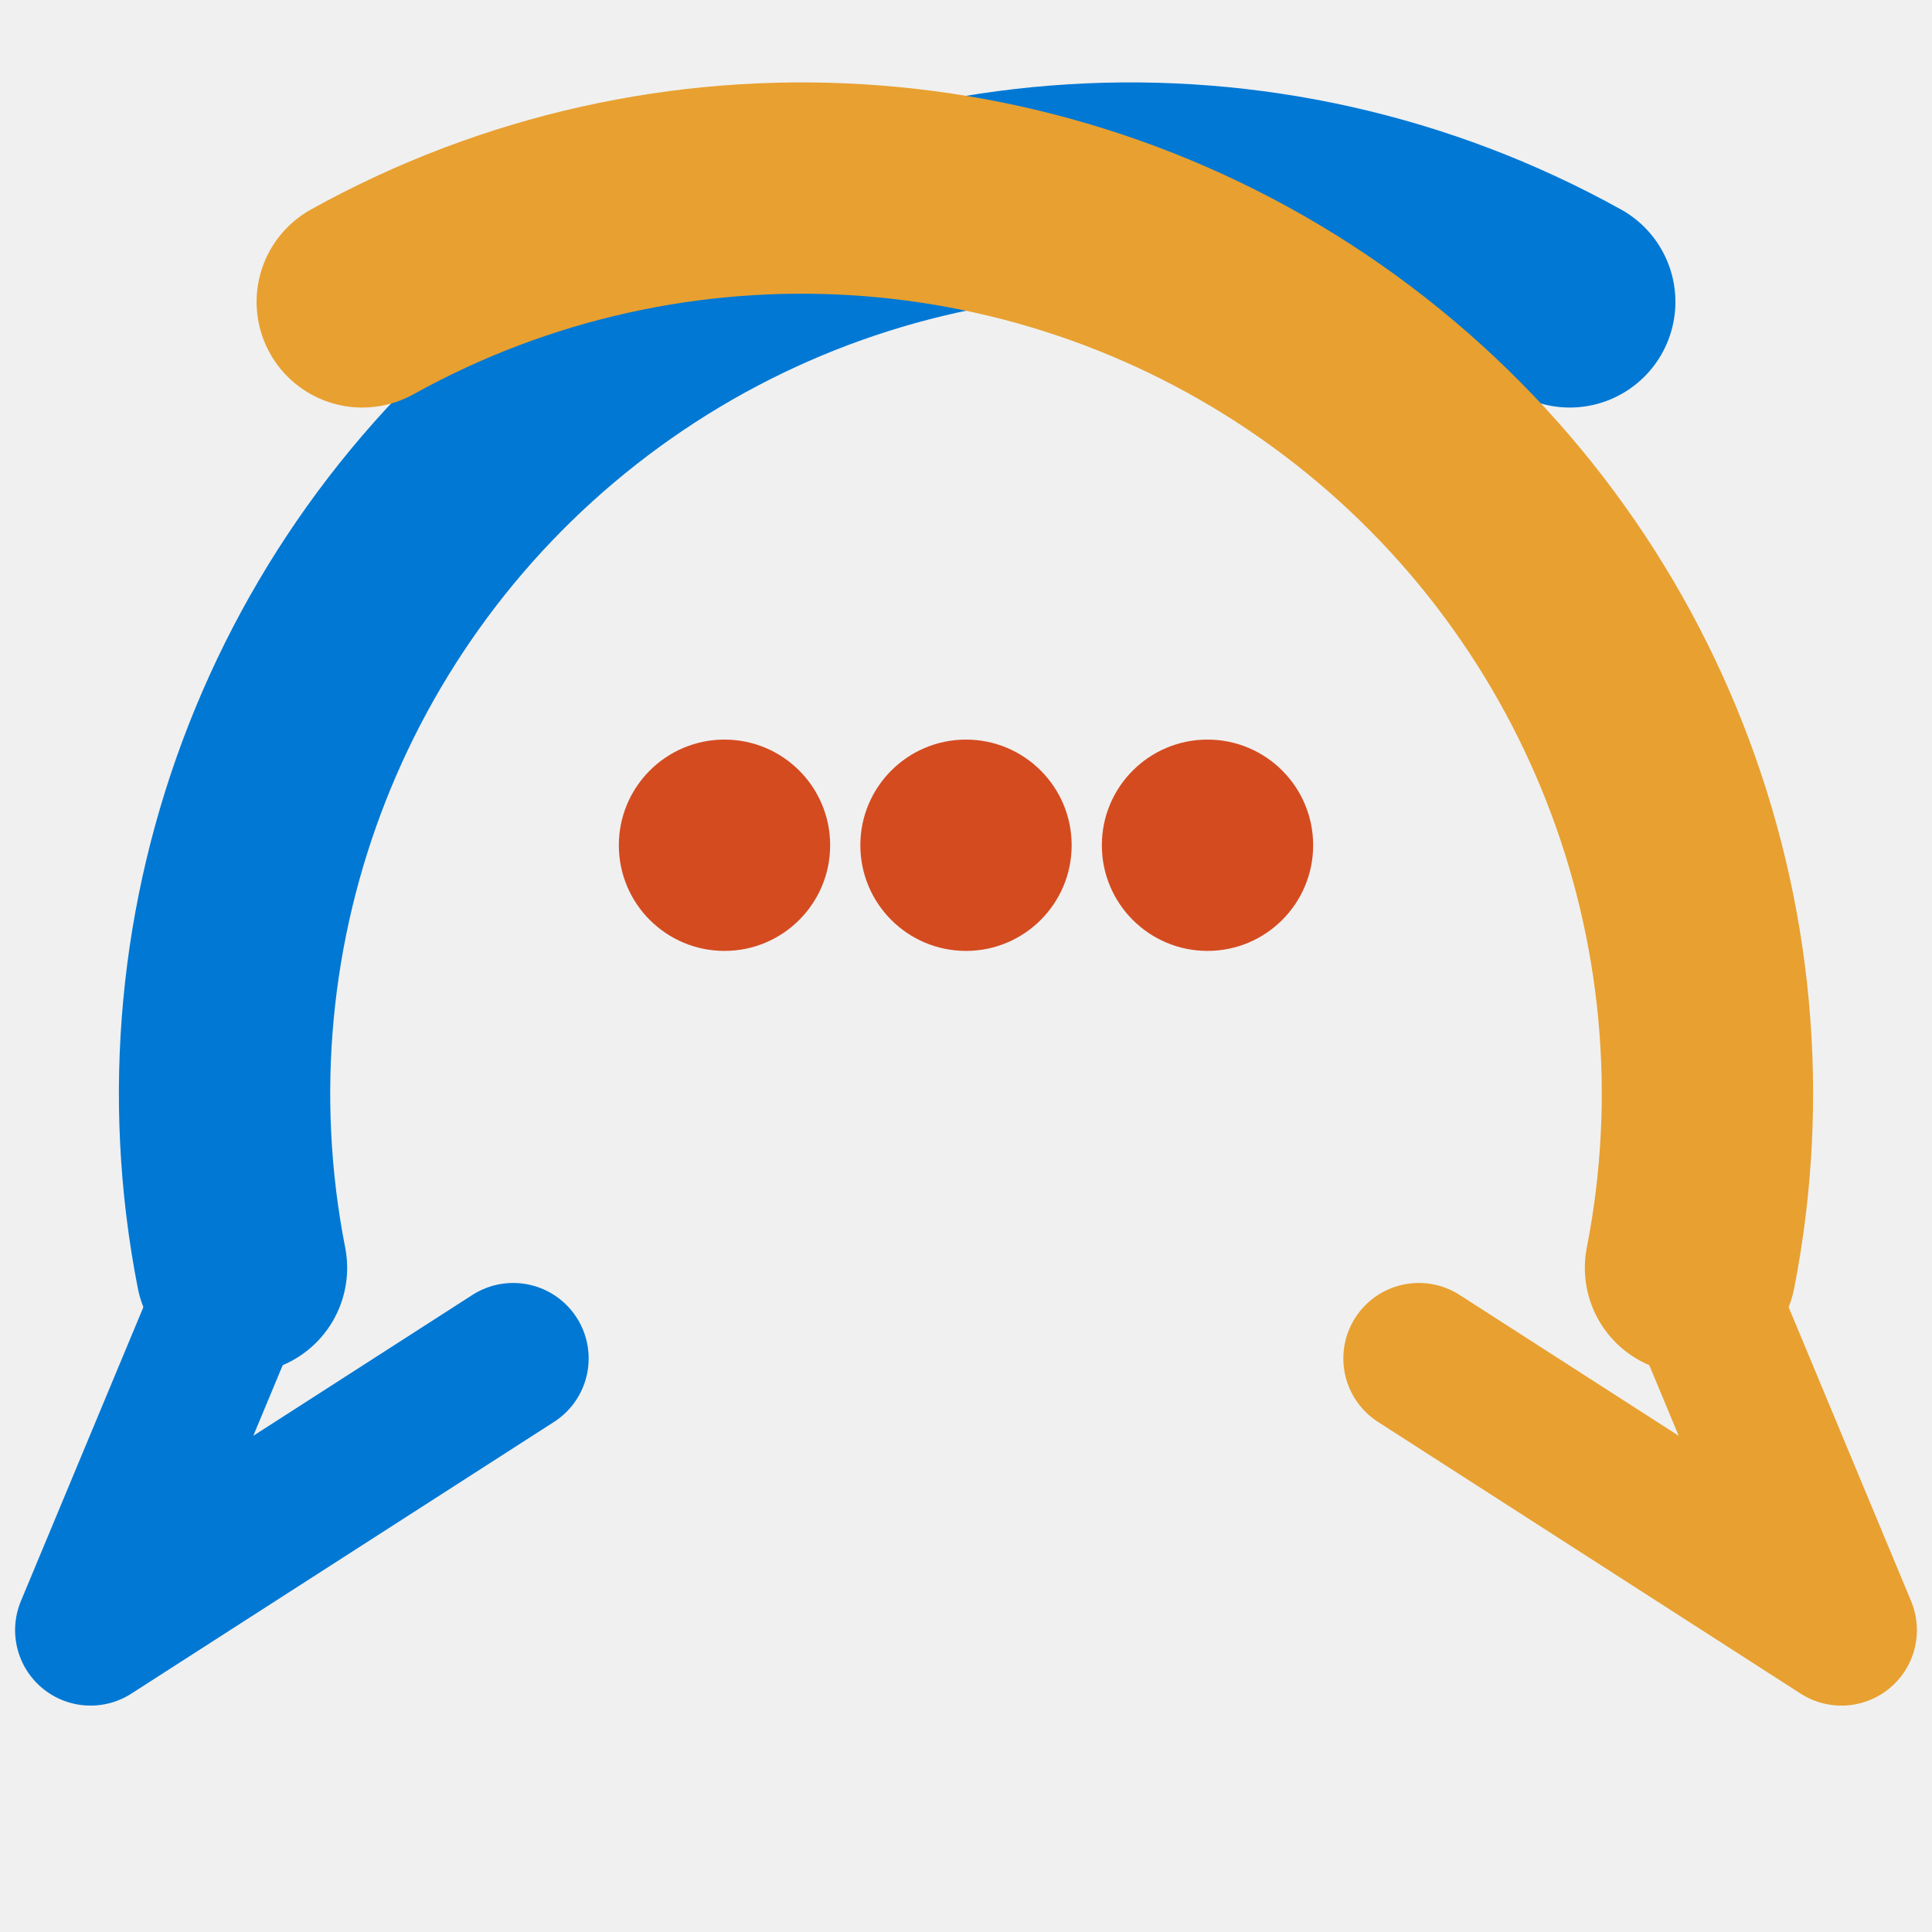
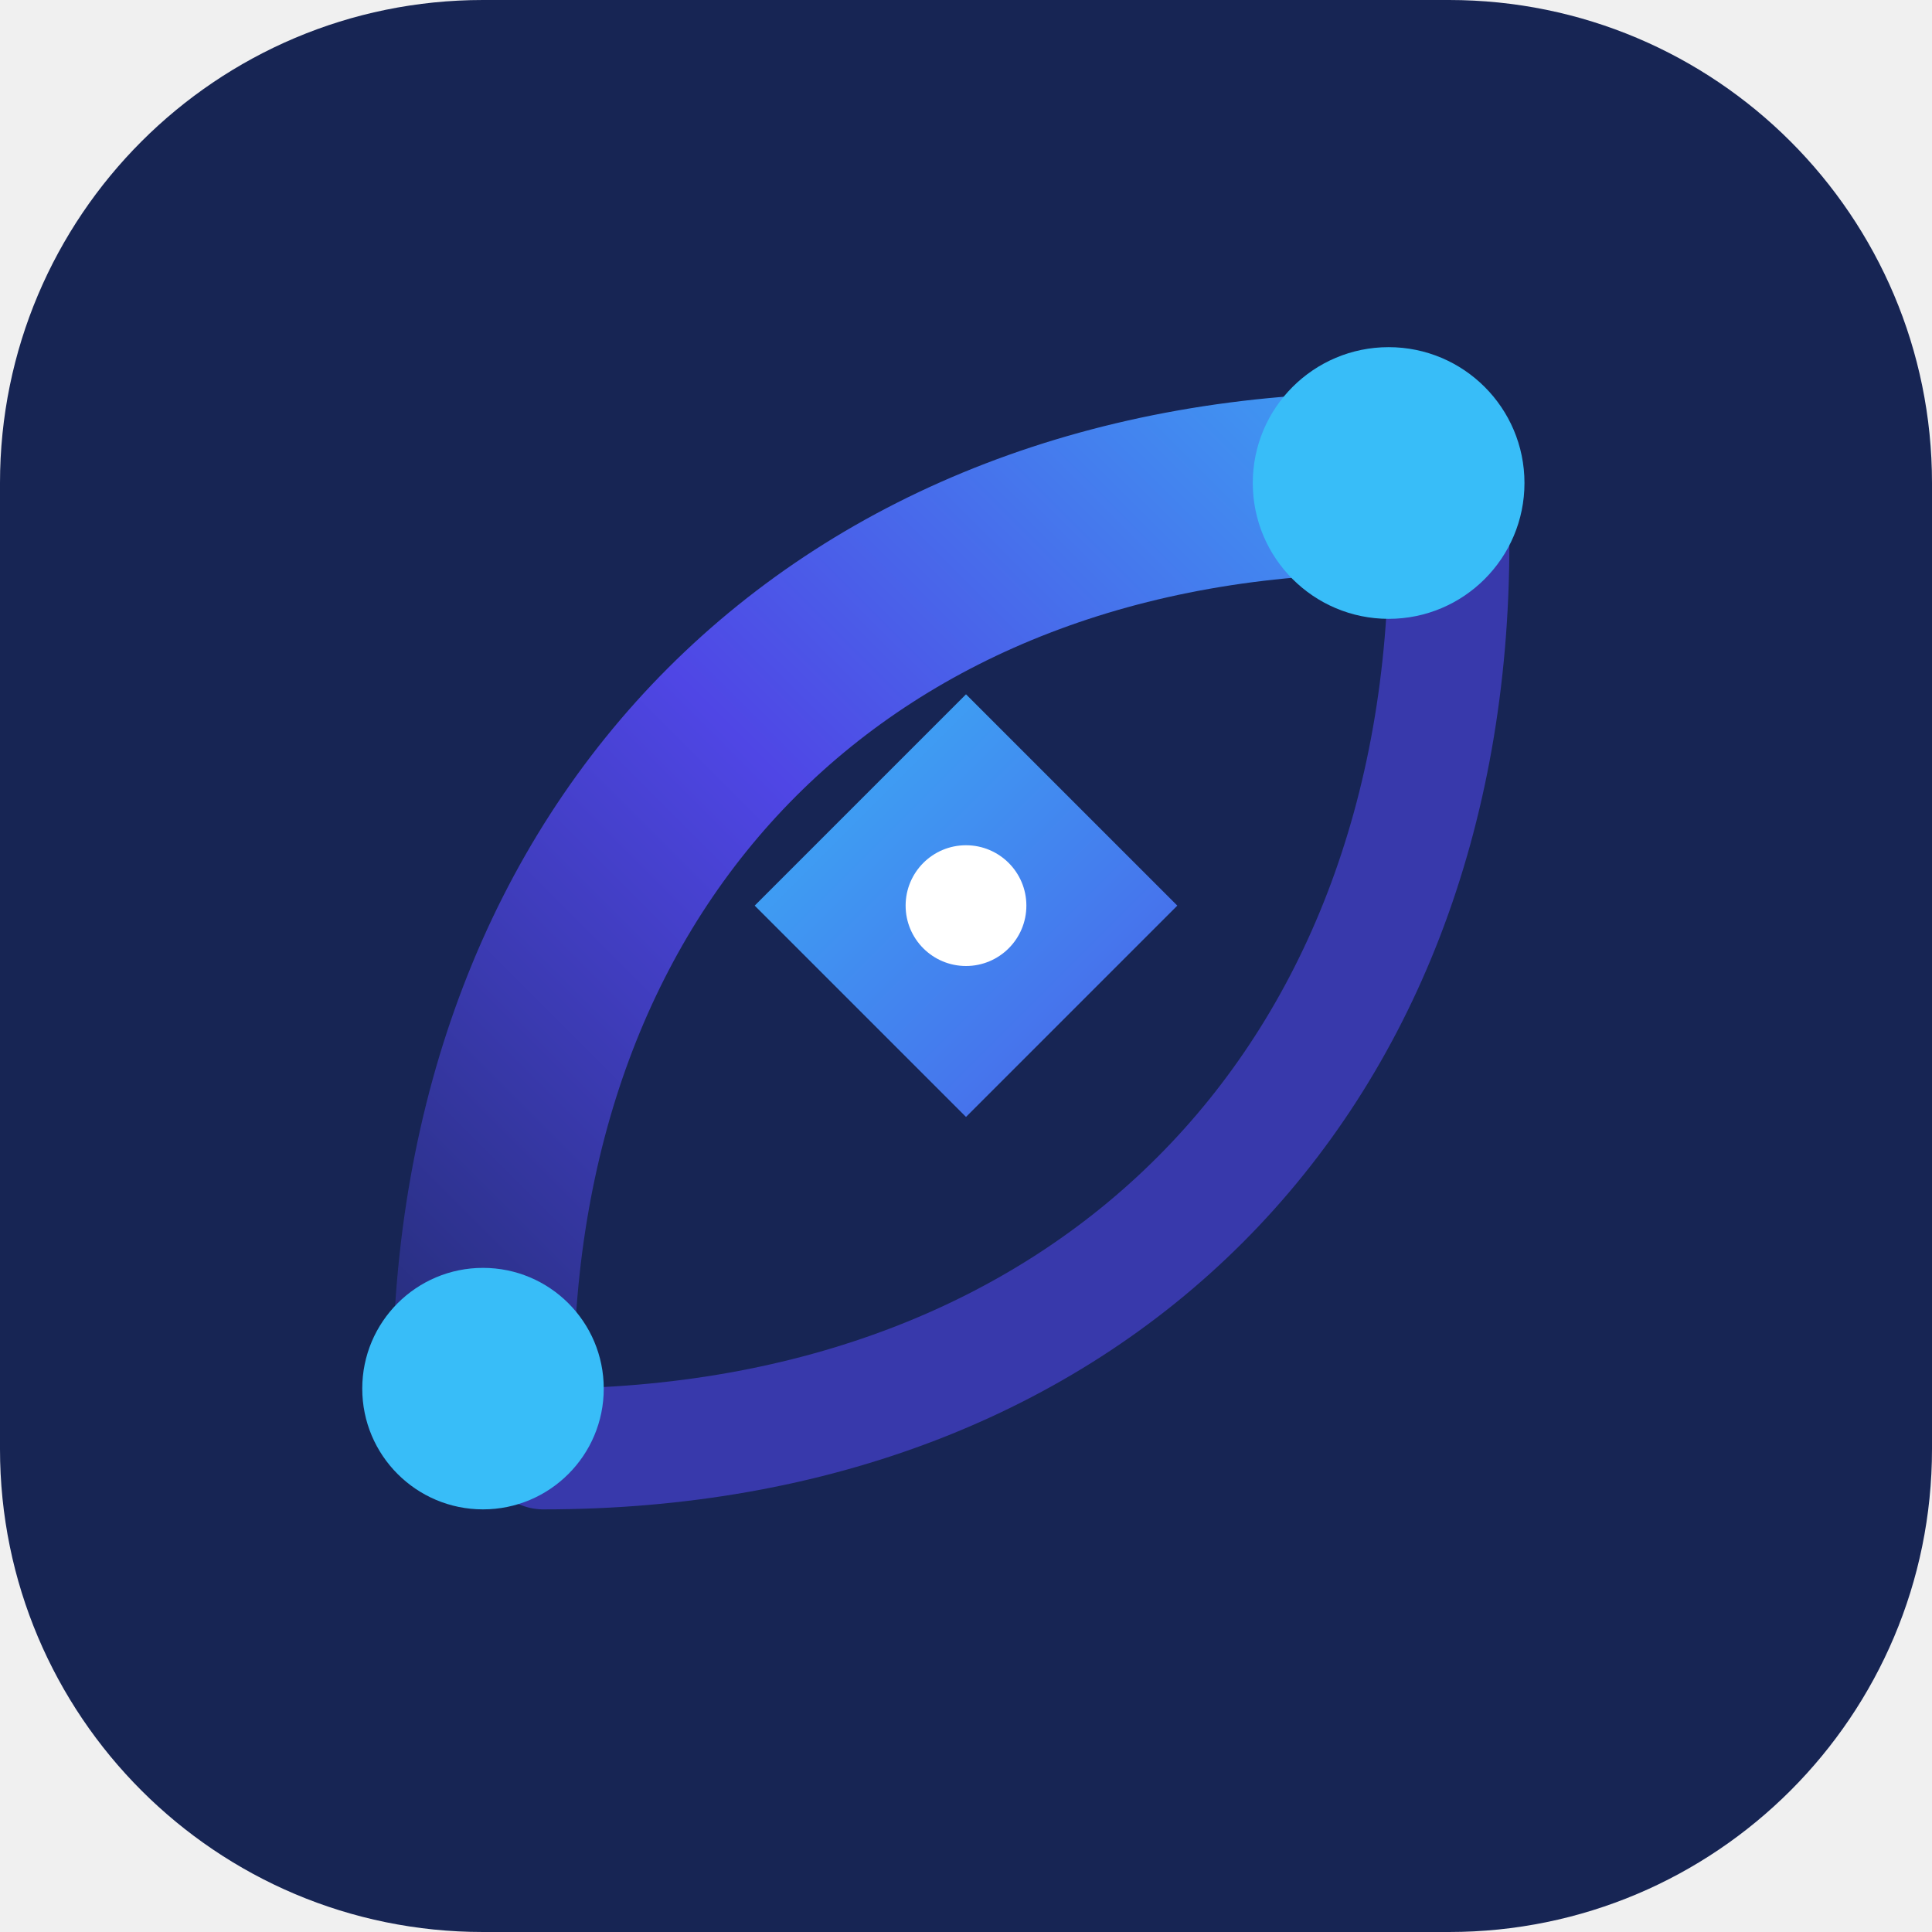
- <svg xmlns="http://www.w3.org/2000/svg" viewBox="0 0 64 64" width="64" height="64">
-   <path d="M8 42 A30 30 0 0 1 52 10" fill="none" stroke="#0078D4" stroke-width="7" stroke-linecap="round" />
-   <path d="M56 42 A30 30 0 0 0 12 10" fill="none" stroke="#E8A030" stroke-width="7" stroke-linecap="round" />
-   <circle cx="24" cy="28" r="3.5" fill="#D44B20" />
-   <circle cx="32" cy="28" r="3.5" fill="#D44B20" />
-   <circle cx="40" cy="28" r="3.5" fill="#D44B20" />
-   <path d="M8 42 L3 54 L17 45" fill="none" stroke="#0078D4" stroke-width="5" stroke-linecap="round" stroke-linejoin="round" />
-   <path d="M56 42 L61 54 L47 45" fill="none" stroke="#E8A030" stroke-width="5" stroke-linecap="round" stroke-linejoin="round" />
+ <svg xmlns="http://www.w3.org/2000/svg" viewBox="0 0 64 64" width="64" height="64" fill="none">
+   <defs>
+     <linearGradient id="if-fav-grad" x1="10" y1="54" x2="54" y2="10" gradientUnits="userSpaceOnUse">
+       <stop offset="0%" stop-color="#172554" />
+       <stop offset="50%" stop-color="#4F46E5" />
+       <stop offset="100%" stop-color="#38BDF8" />
+     </linearGradient>
+     <linearGradient id="if-spark-grad" x1="22" y1="22" x2="42" y2="42" gradientUnits="userSpaceOnUse">
+       <stop offset="0%" stop-color="#38BDF8" />
+       <stop offset="100%" stop-color="#4F46E5" />
+     </linearGradient>
+   </defs>
+   <rect width="64" height="64" rx="16" fill="#172554" />
+   <path d="M 16 46 C 16 28 28 16 46 16" stroke="url(#if-fav-grad)" stroke-width="6" stroke-linecap="round" />
+   <path d="M 18 48 C 36 48 48 36 48 18" stroke="#4F46E5" stroke-width="4" stroke-linecap="round" stroke-opacity="0.6" />
+   <circle cx="16" cy="46" r="4" fill="#38BDF8" />
+   <circle cx="46" cy="16" r="4.5" fill="#38BDF8" />
+   <path d="M 32 23 L 39 30 L 32 37 L 25 30 Z" fill="url(#if-spark-grad)" />
+   <circle cx="32" cy="30" r="2" fill="#FFFFFF" />
</svg>
